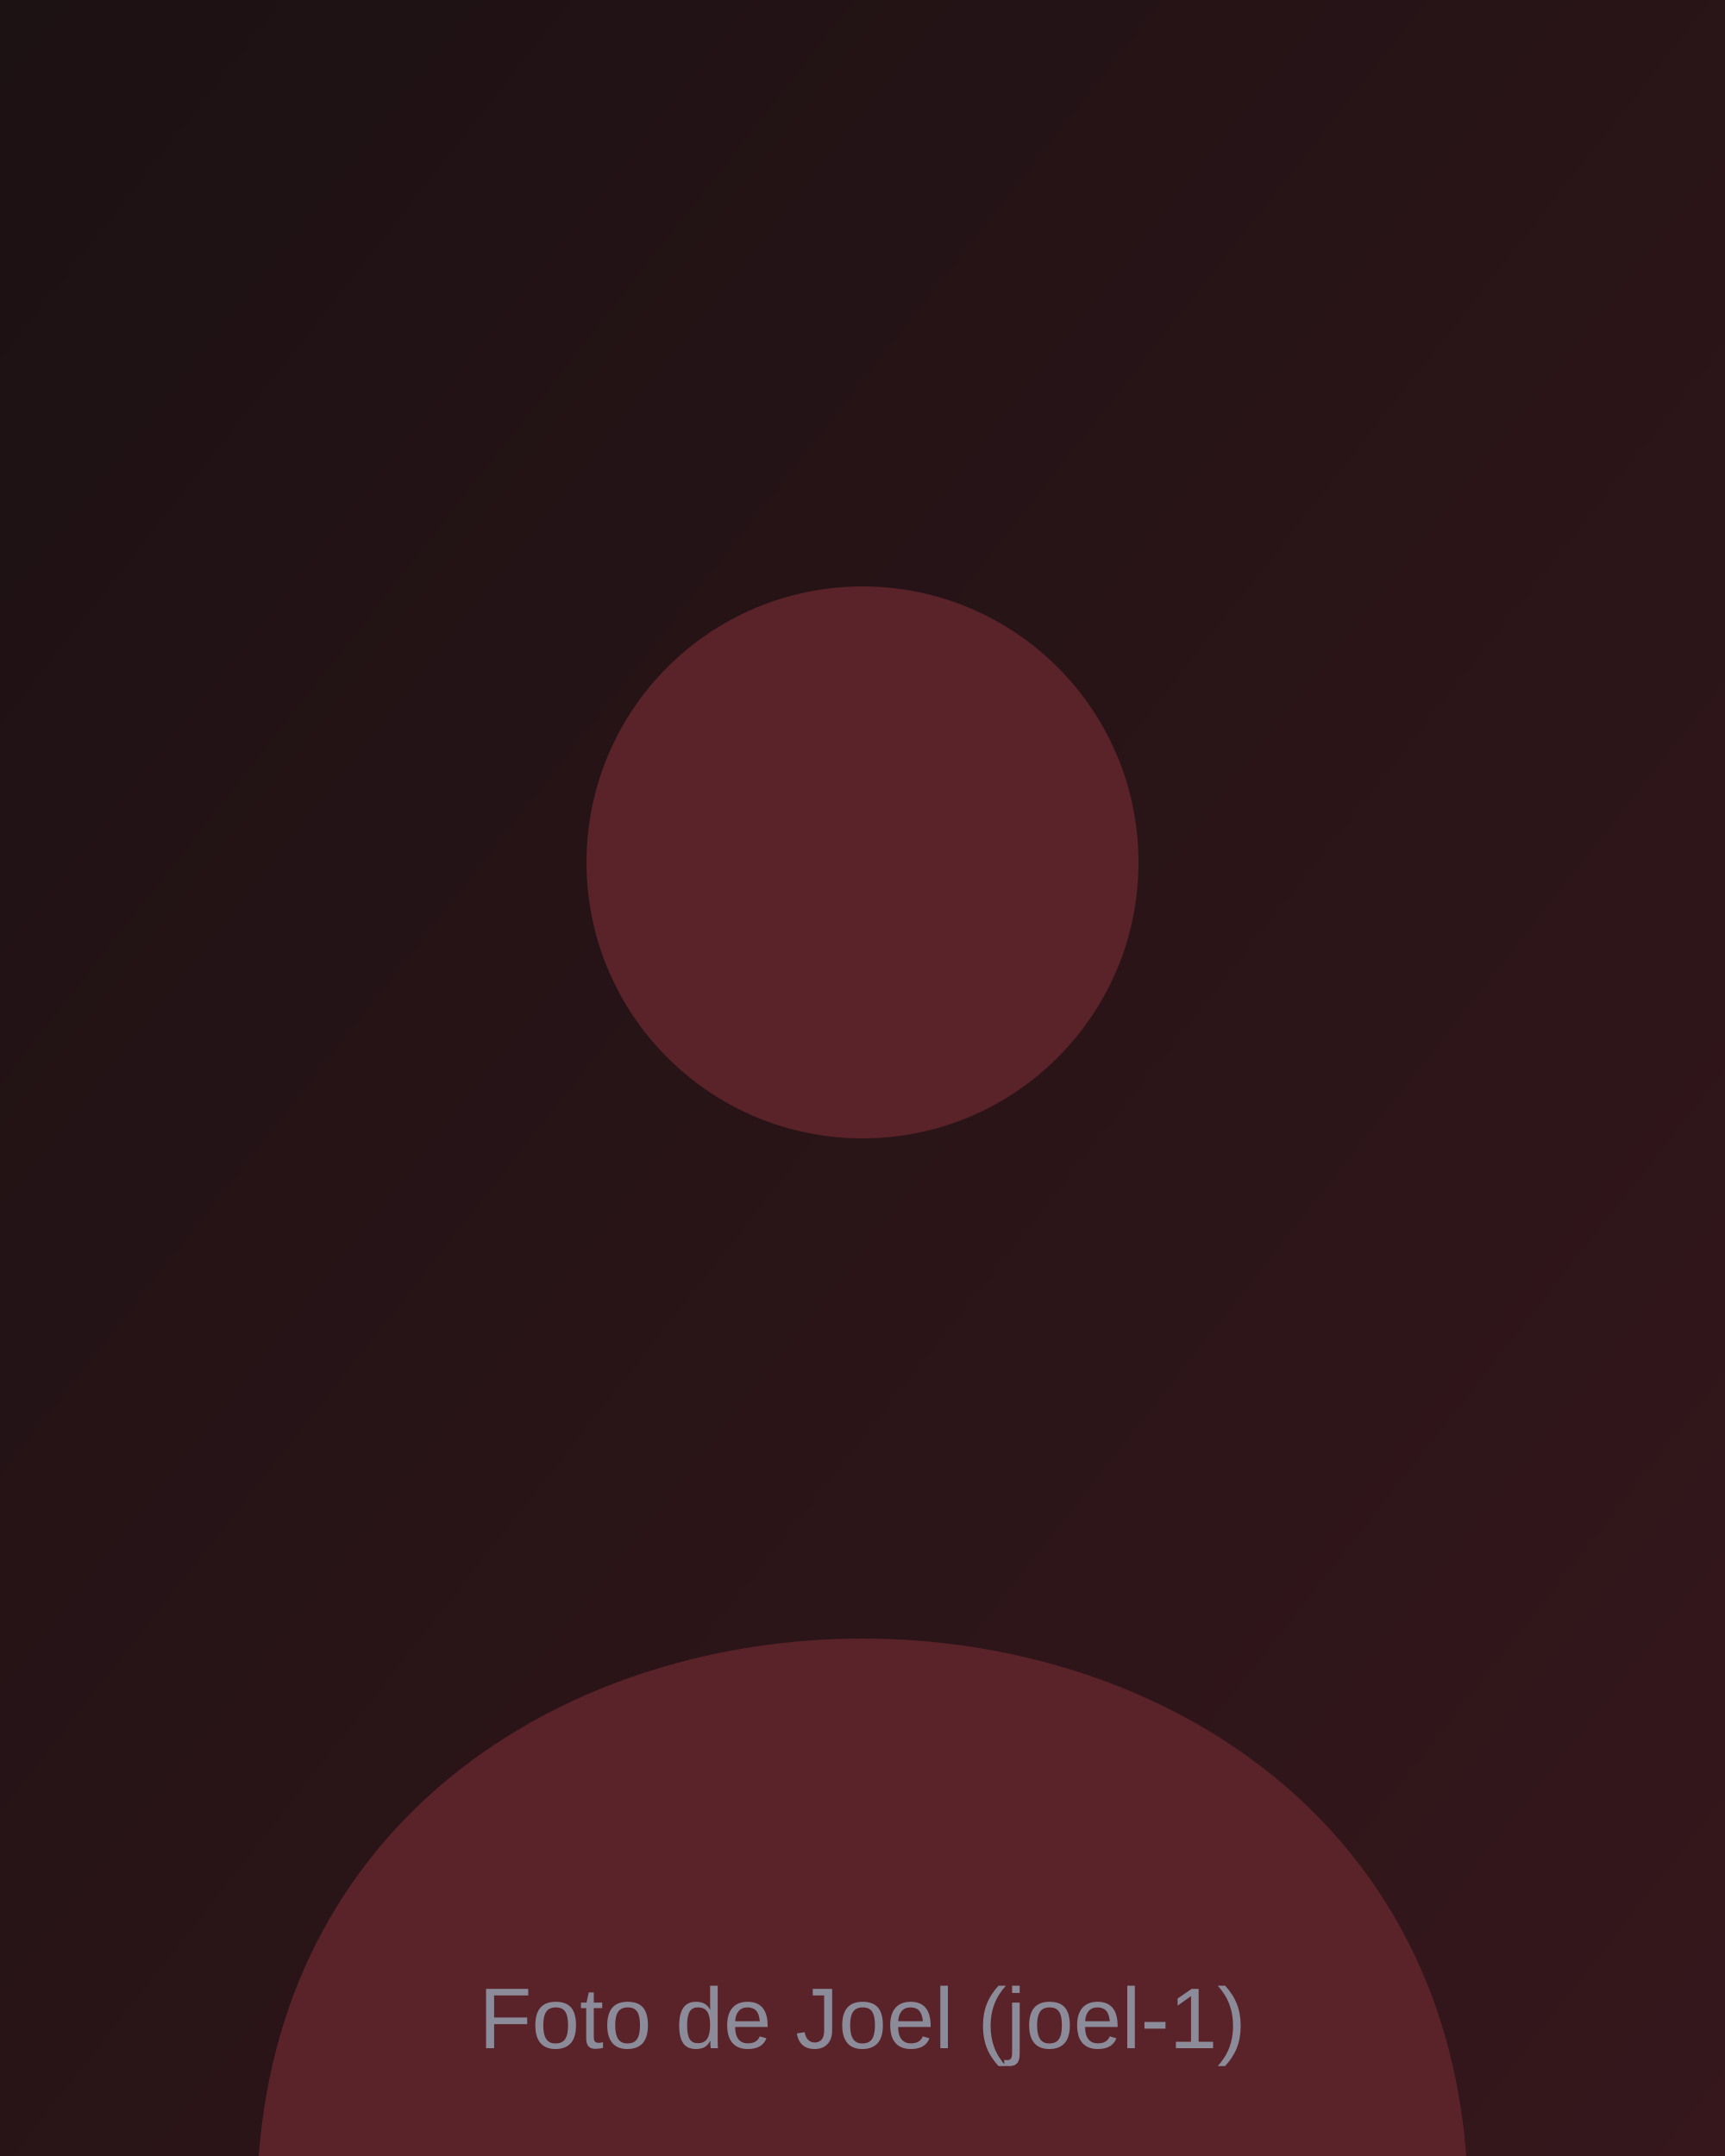
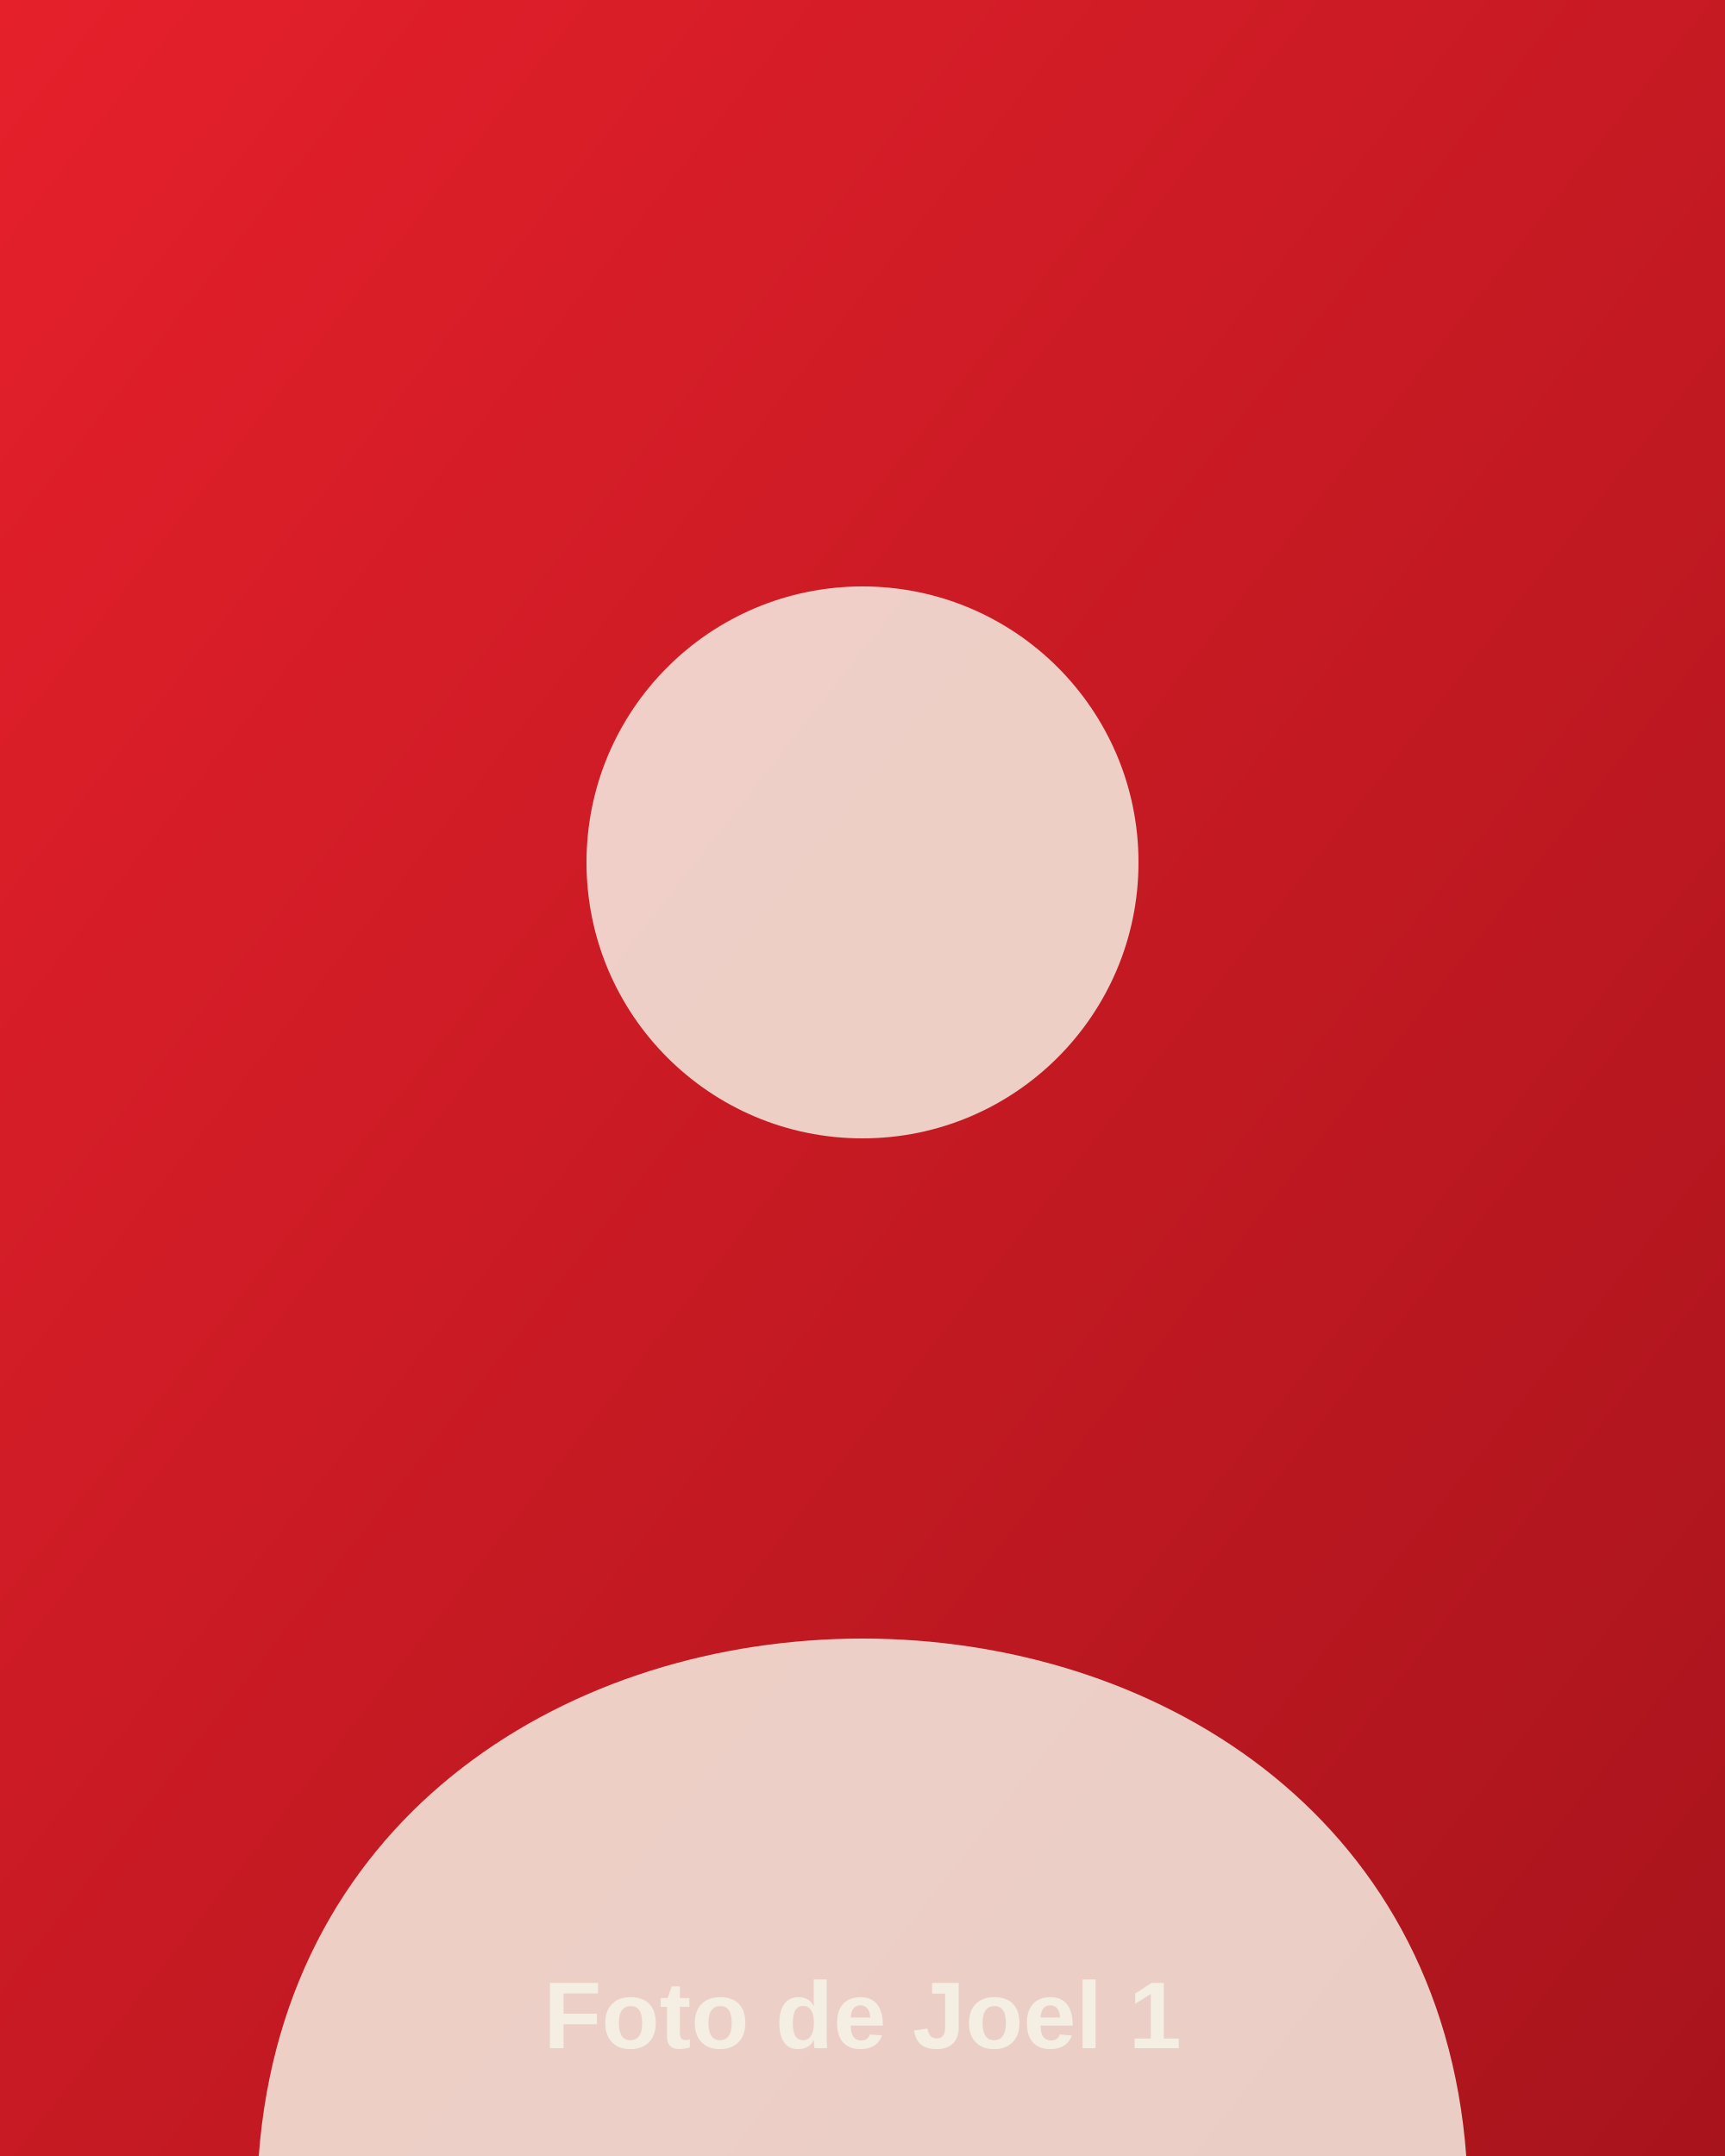
<svg xmlns="http://www.w3.org/2000/svg" viewBox="0 0 800 1000" width="800" height="1000">
  <defs>
    <linearGradient id="g" x1="0" y1="0" x2="1" y2="1">
-       <stop offset="0" stop-color="#1c1113" />
-       <stop offset="1" stop-color="#35171c" />
+       <stop offset="0" stop-color="#e5202b" />
+       <stop offset="1" stop-color="#a8141c" />
    </linearGradient>
  </defs>
  <rect width="800" height="1000" fill="url(#g)" />
-   <g fill="#5a2229">
+   <g fill="#f4eee3" opacity=".85">
    <circle cx="400" cy="400" r="128" />
    <path d="M120 1000 C144 680 656 680 680 1000Z" />
  </g>
-   <text x="50%" y="950" text-anchor="middle" font-family="Arial,sans-serif" font-size="40" fill="#8b8b99">Foto de Joel (joel-1)</text>
+   <text x="50%" y="950" text-anchor="middle" font-family="Arial,sans-serif" font-weight="700" font-size="44" fill="#f4eee3">Foto de Joel 1</text>
</svg>
